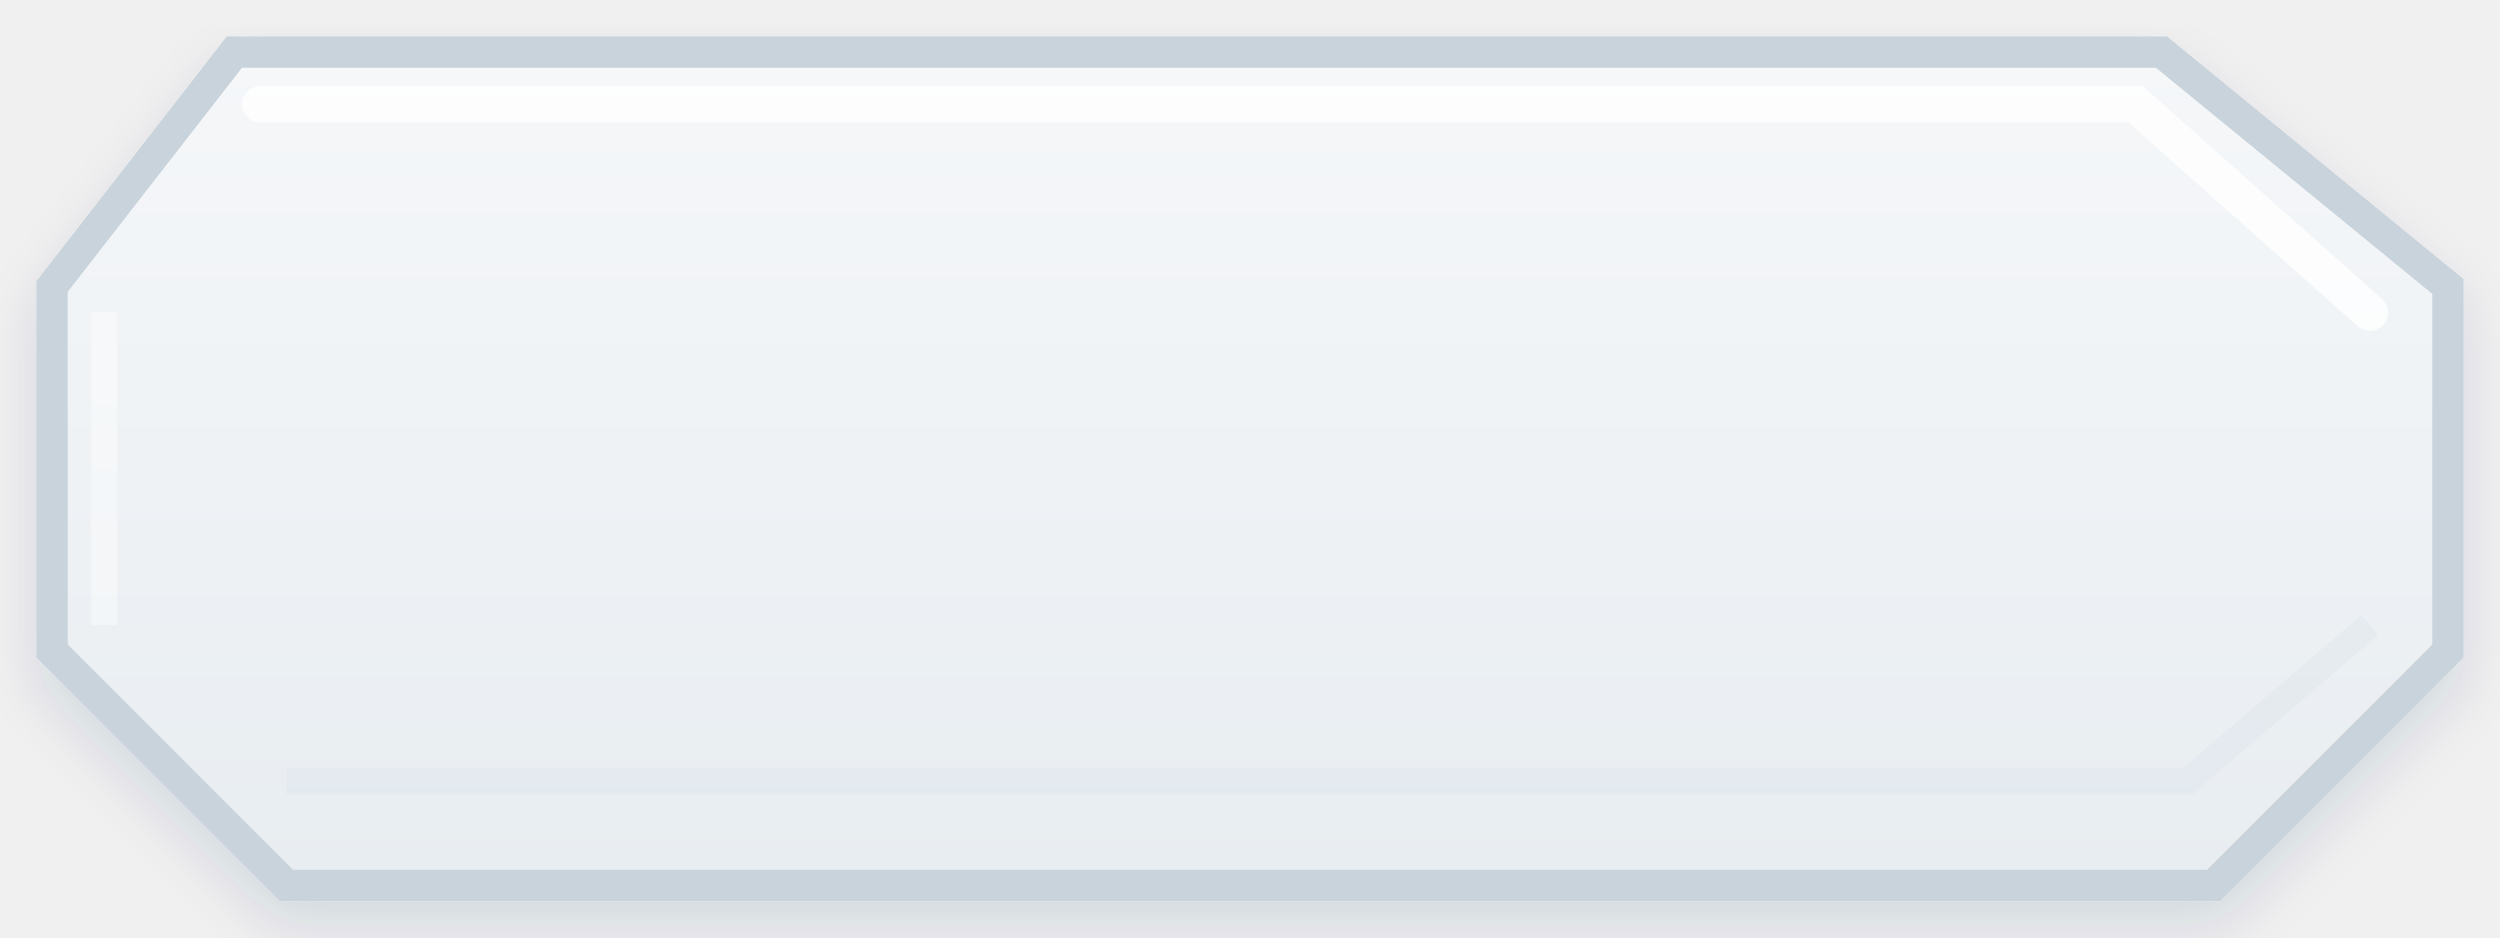
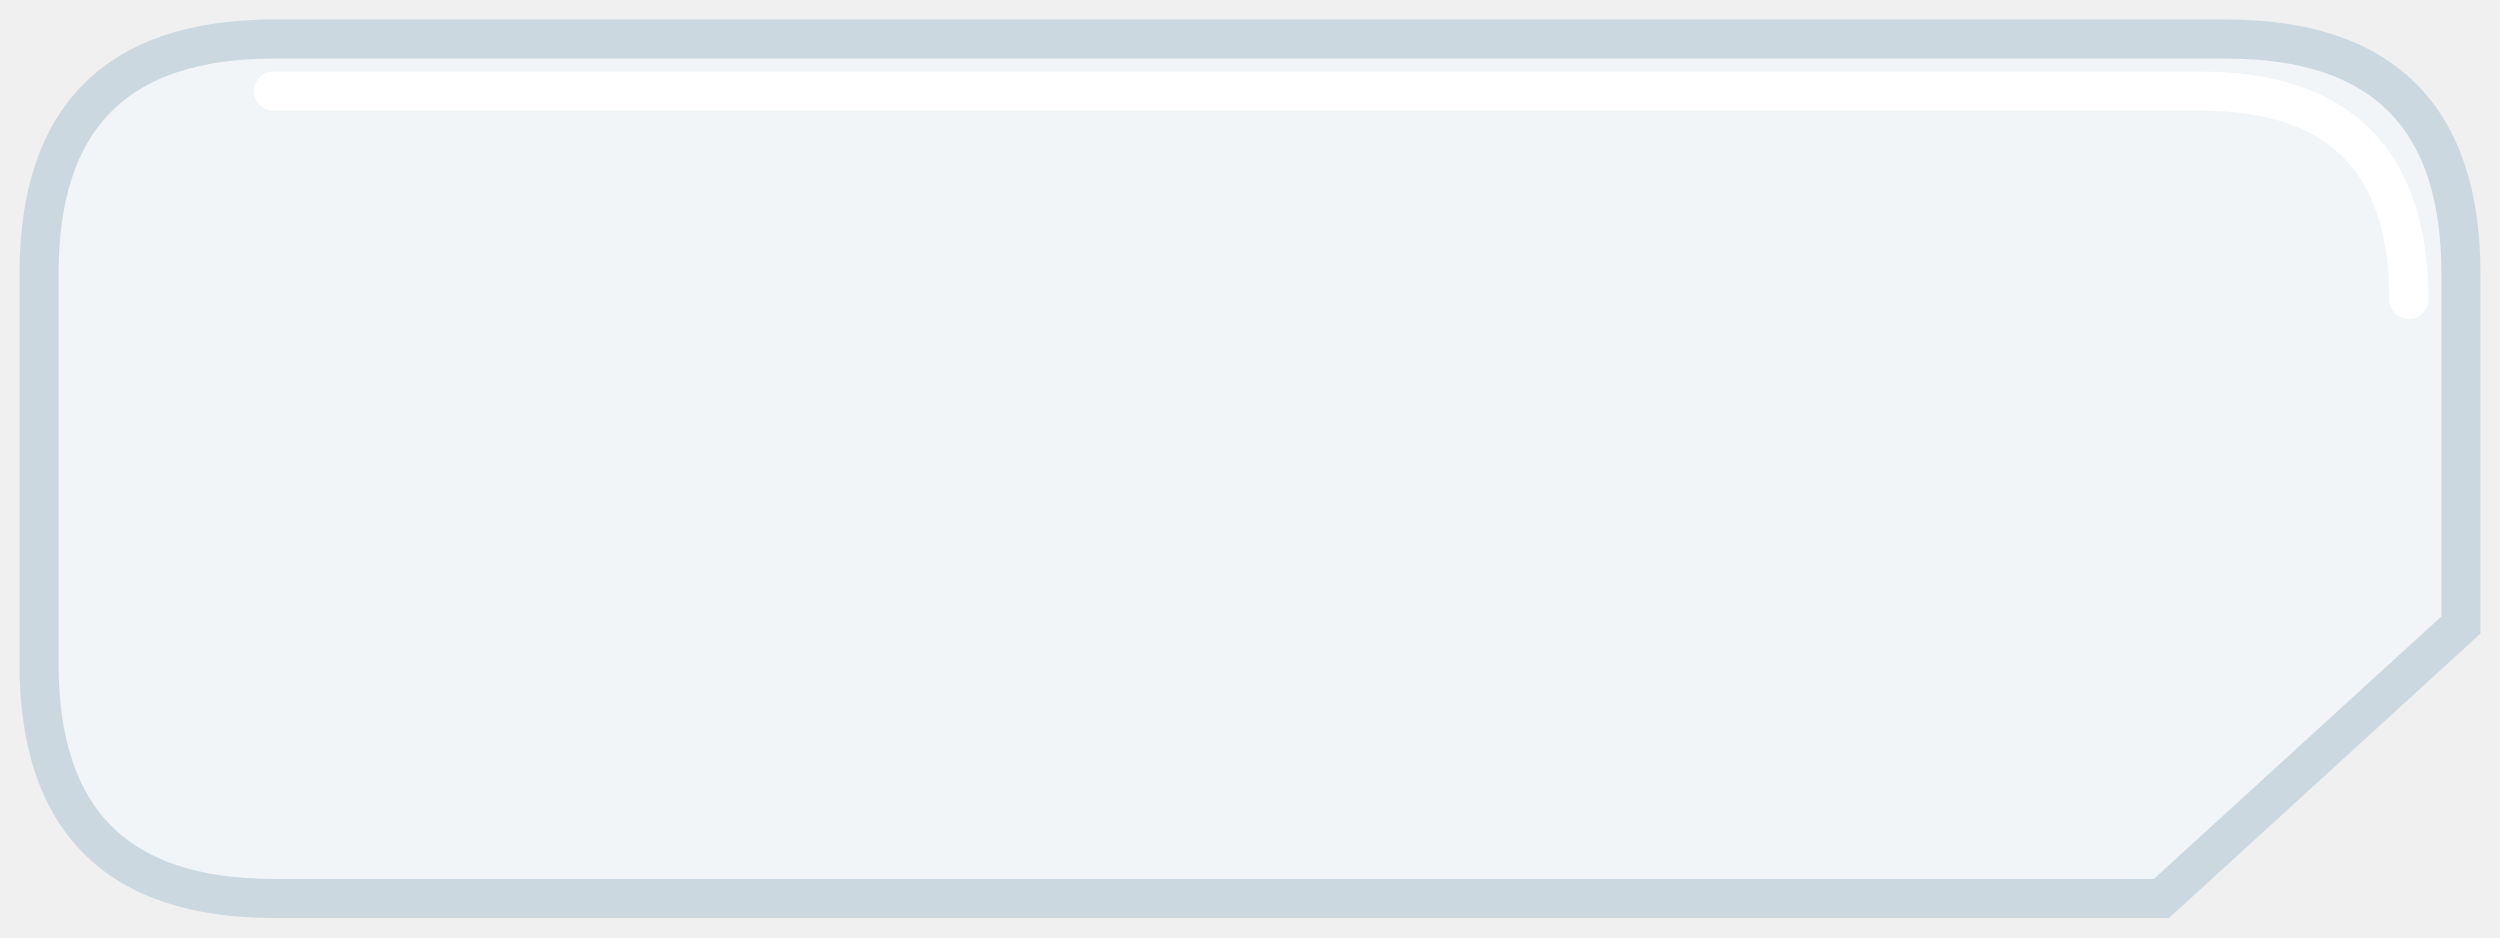
<svg xmlns="http://www.w3.org/2000/svg" width="96" height="36" viewBox="0 0 96 36">
-   <defs>
-     <linearGradient id="g" x1="0" y1="0" x2="0" y2="1">
-       <stop offset="0" stop-color="#F5F7F9" />
-       <stop offset="1" stop-color="#E8EDF1" />
-     </linearGradient>
-     <filter id="s" x="-20%" y="-40%" width="140%" height="190%">
-       <feDropShadow dx="0" dy="1" stdDeviation="1" flood-color="#123A64" flood-opacity="0.12" />
-     </filter>
-   </defs>
-   <path d="M9 2 H83 L94 11 V25 L85 34 H11 L2 25 V11 Z" fill="url(#g)" stroke="#C9D3DB" stroke-width="1.2" filter="url(#s)" />
-   <path d="M10 4 H82 L91 12" fill="none" stroke="#FFFFFF" stroke-opacity="0.82" stroke-width="1.4" stroke-linecap="round" />
-   <path d="M11 30 H84 L91 24" fill="none" stroke="#D5DFE6" stroke-opacity="0.28" stroke-width="1" />
-   <path d="M4 12 V24" stroke="#FFFFFF" stroke-opacity="0.38" stroke-width="1" />
+   <path d="M10 1.5 H85.5 Q94.5 1.5 94.5 10.5 V24 L83 34.5 H10.5 Q1.5 34.5 1.5 25.5 V10.5 Q1.5 1.5 10.5 1.5 Z" fill="#F1F5F7" stroke="#CBD8E0" stroke-width="1.5" />
+   <path d="M10.5 3.5 H84.5 Q92.5 3.5 92.5 11.5" fill="none" stroke="#FFFFFF" stroke-width="1.5" stroke-linecap="round" />
</svg>
